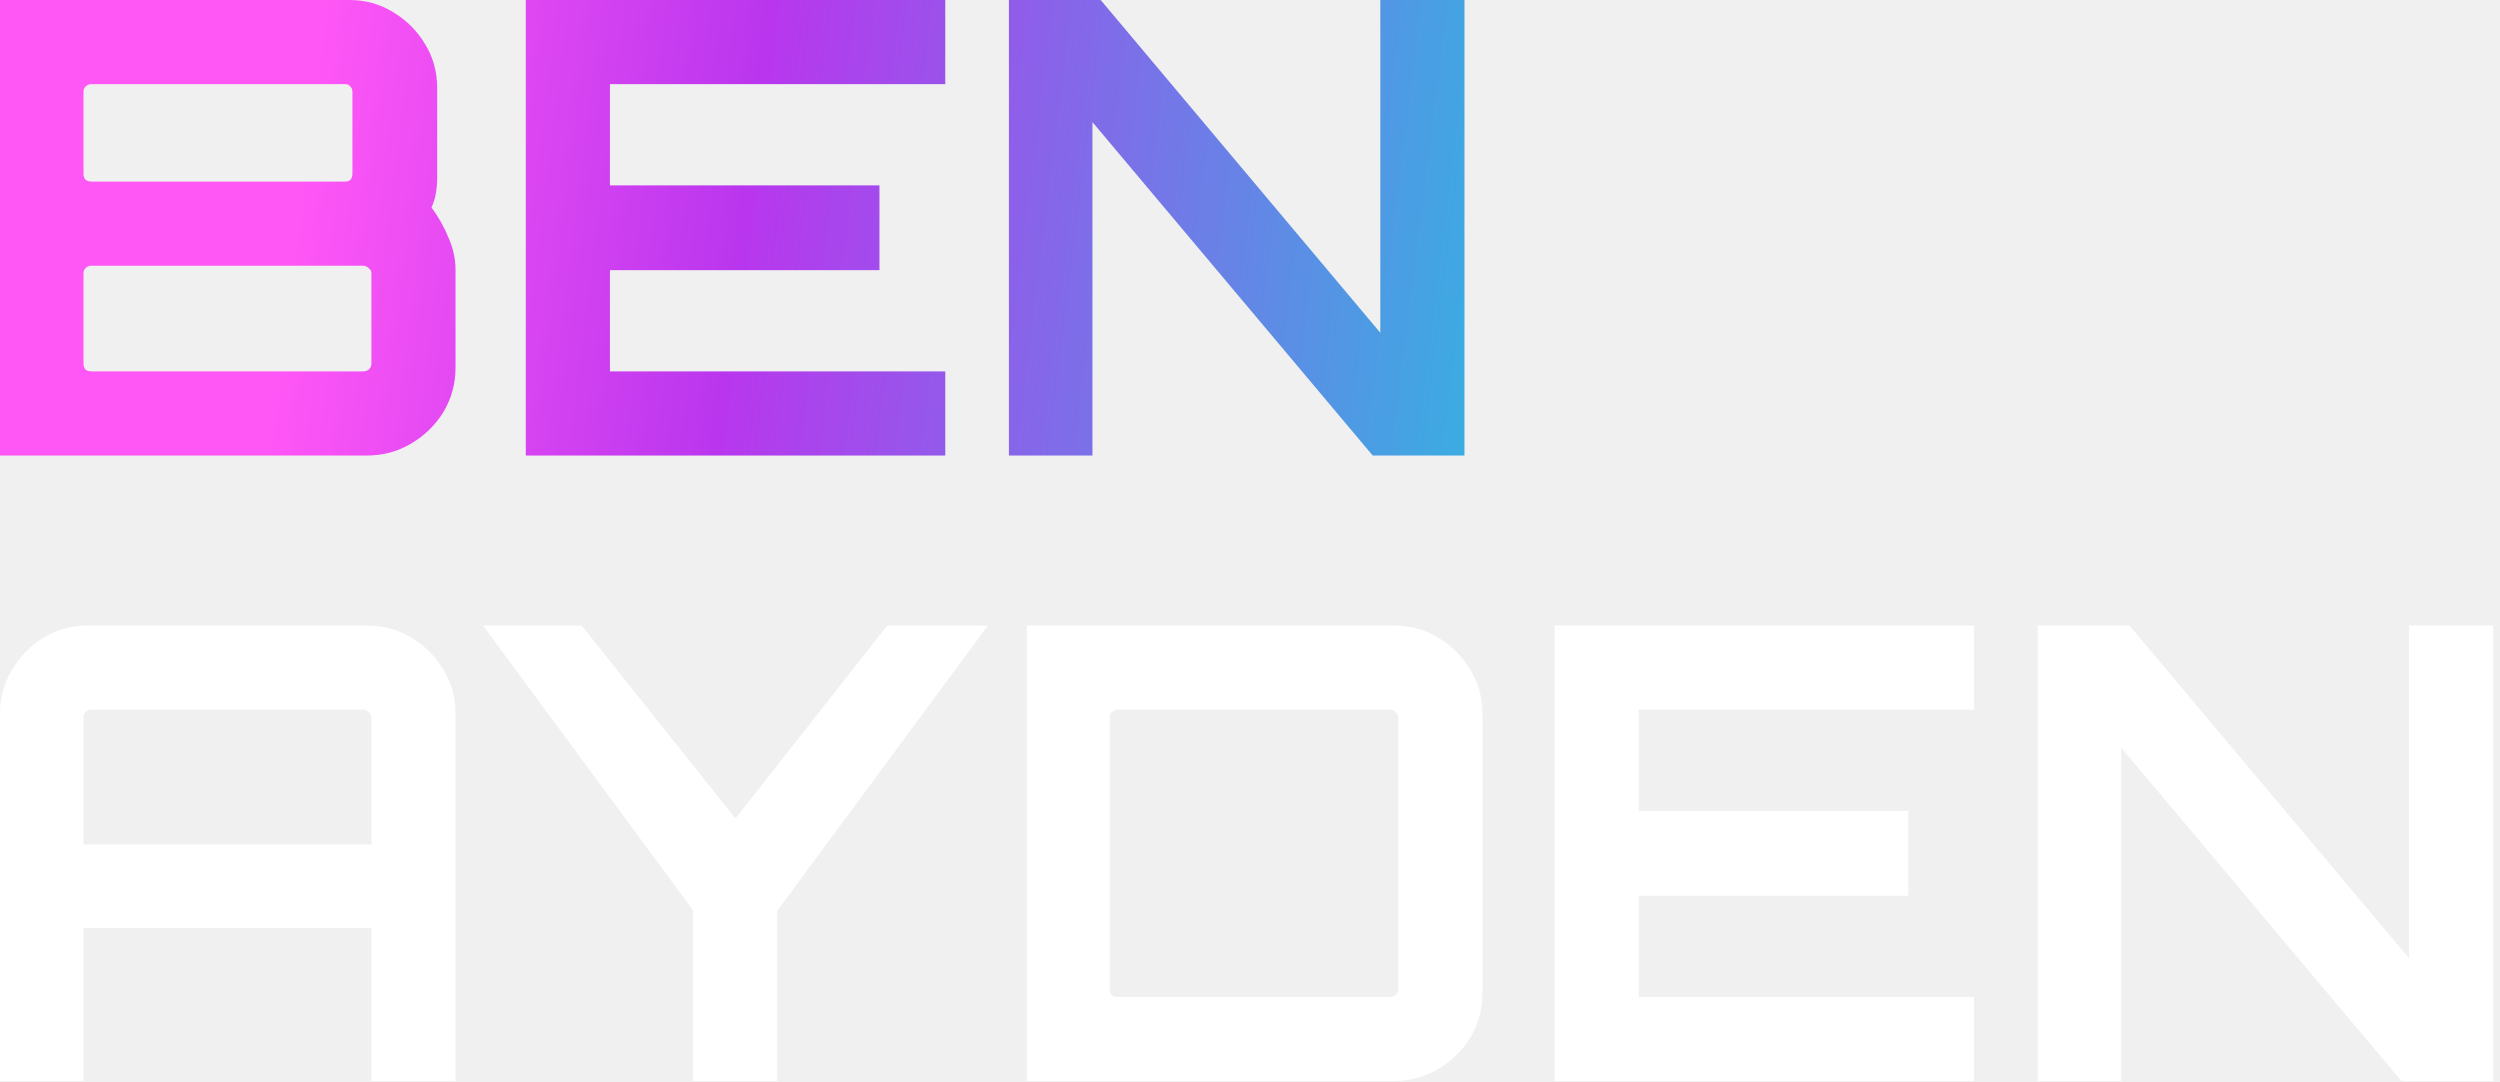
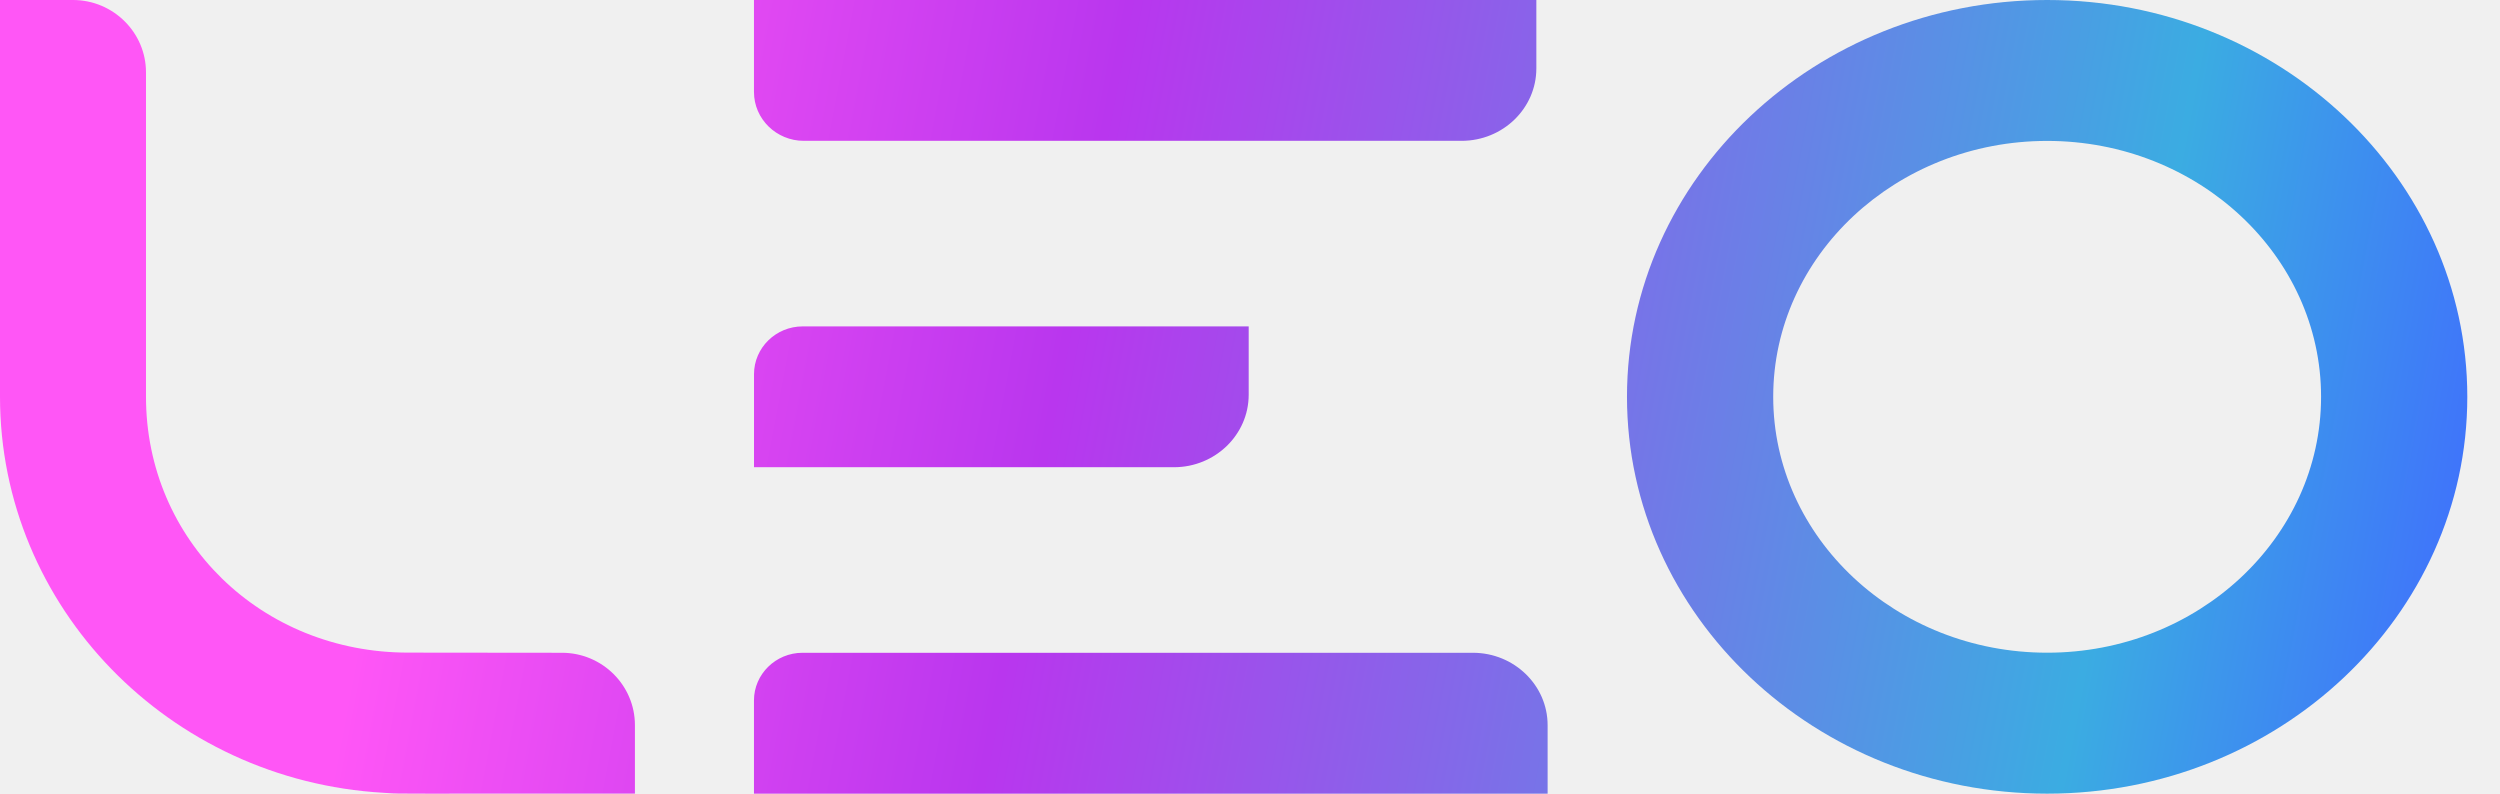
- <svg xmlns="http://www.w3.org/2000/svg" width="111" height="48" viewBox="0 0 111 48" fill="none">
-   <path d="M0 48V31.679C0 30.967 0.178 30.321 0.534 29.741C0.89 29.141 1.358 28.664 1.938 28.308C2.538 27.952 3.193 27.774 3.905 27.774H16.293C17.005 27.774 17.66 27.952 18.259 28.308C18.859 28.664 19.336 29.141 19.692 29.741C20.048 30.321 20.226 30.967 20.226 31.679V48H16.49V41.202H3.708V48H0ZM3.708 37.494H16.49V31.847C16.49 31.754 16.452 31.679 16.377 31.623C16.302 31.548 16.218 31.51 16.125 31.51H4.045C3.952 31.51 3.867 31.548 3.792 31.623C3.736 31.679 3.708 31.754 3.708 31.847V37.494Z" fill="white" />
-   <path d="M30.771 48V40.415L21.445 27.774H25.827L32.653 36.342L39.395 27.774H43.862L34.507 40.443V48H30.771Z" fill="white" />
-   <path d="M45.594 48V27.774H61.887C62.599 27.774 63.254 27.952 63.853 28.308C64.453 28.664 64.93 29.141 65.286 29.741C65.642 30.321 65.82 30.967 65.82 31.679V44.095C65.82 44.807 65.642 45.462 65.286 46.062C64.93 46.642 64.453 47.111 63.853 47.466C63.254 47.822 62.599 48 61.887 48H45.594ZM49.611 44.264H61.718C61.812 44.264 61.897 44.236 61.971 44.18C62.046 44.105 62.084 44.02 62.084 43.927V31.847C62.084 31.754 62.046 31.679 61.971 31.623C61.897 31.548 61.812 31.51 61.718 31.51H49.611C49.517 31.51 49.433 31.548 49.358 31.623C49.302 31.679 49.274 31.754 49.274 31.847V43.927C49.274 44.02 49.302 44.105 49.358 44.18C49.433 44.236 49.517 44.264 49.611 44.264Z" fill="white" />
-   <path d="M69.022 48V27.774H87.647V31.51H72.758V36.005H84.725V39.769H72.758V44.264H87.647V48H69.022Z" fill="white" />
-   <path d="M90.473 48V27.774H94.547L106.963 42.55V27.774H110.699V48H106.626L94.181 33.196V48H90.473Z" fill="white" />
-   <path d="M0 20.226V0H15.507C16.218 0 16.864 0.178 17.445 0.534C18.044 0.89 18.522 1.367 18.878 1.966C19.233 2.547 19.411 3.193 19.411 3.905V7.866C19.411 8.109 19.393 8.343 19.355 8.568C19.318 8.793 19.252 9.008 19.159 9.214C19.477 9.645 19.73 10.094 19.917 10.562C20.123 11.031 20.226 11.499 20.226 11.967V16.321C20.226 17.033 20.048 17.688 19.692 18.288C19.336 18.868 18.859 19.336 18.259 19.692C17.66 20.048 17.005 20.226 16.293 20.226H0ZM4.045 16.49H16.125C16.218 16.49 16.302 16.462 16.377 16.405C16.452 16.331 16.49 16.246 16.49 16.153V12.136C16.49 12.042 16.452 11.967 16.377 11.911C16.302 11.836 16.218 11.799 16.125 11.799H4.045C3.952 11.799 3.867 11.836 3.792 11.911C3.736 11.967 3.708 12.042 3.708 12.136V16.153C3.708 16.246 3.736 16.331 3.792 16.405C3.867 16.462 3.952 16.49 4.045 16.49ZM4.045 8.062H15.338C15.432 8.062 15.507 8.034 15.563 7.978C15.619 7.903 15.647 7.819 15.647 7.725V4.073C15.647 3.98 15.619 3.905 15.563 3.849C15.507 3.774 15.432 3.736 15.338 3.736H4.045C3.952 3.736 3.867 3.774 3.792 3.849C3.736 3.905 3.708 3.98 3.708 4.073V7.725C3.708 7.819 3.736 7.903 3.792 7.978C3.867 8.034 3.952 8.062 4.045 8.062Z" fill="url(#paint0_linear_994_94)" />
-   <path d="M23.345 20.226V0H41.97V3.736H27.081V8.231H39.048V11.995H27.081V16.49H41.97V20.226H23.345Z" fill="url(#paint1_linear_994_94)" />
-   <path d="M44.796 20.226V0H48.87L61.286 14.776V0H65.022V20.226H60.949L48.505 5.422V20.226H44.796Z" fill="url(#paint2_linear_994_94)" />
+ <svg xmlns="http://www.w3.org/2000/svg" width="63" height="20" viewBox="0 0 63 20" fill="none">
+   <path d="M19 2.318V0H38.716V1.724C38.716 2.731 37.872 3.549 36.832 3.549H20.256C19.564 3.549 19 2.997 19 2.318ZM39 18.274V20H19V17.65C19 16.989 19.549 16.45 20.223 16.45H37.117C38.156 16.45 39 17.269 39 18.274ZM29.584 11.774H19.001V9.43C19.001 8.765 19.551 8.225 20.229 8.225H31.467V9.95C31.466 10.956 30.621 11.774 29.584 11.774Z" fill="url(#paint0_linear_136_1287)" />
+   <path d="M16 18.273V19.998L11.935 19.999C11.468 19.999 11.115 20 10.842 20C9.984 20 9.945 19.997 9.786 19.986L9.673 19.979C4.25 19.67 0.002 15.286 0 10.001V0H1.838C2.853 0 3.679 0.818 3.679 1.824V9.998C3.679 13.614 6.581 16.446 10.287 16.446L14.16 16.45C15.174 16.449 16 17.268 16 18.273Z" fill="url(#paint1_linear_136_1287)" />
+   <path d="M62.176 9.999C62.176 15.514 57.426 20 51.589 20C45.75 20 41 15.514 41 9.999C41 4.485 45.75 0 51.589 0C57.426 0 62.176 4.485 62.176 9.999ZM58.491 9.999C58.491 6.444 55.394 3.551 51.589 3.551C47.782 3.551 44.685 6.444 44.685 9.999C44.685 13.555 47.782 16.448 51.589 16.448C55.394 16.448 58.491 13.555 58.491 9.999Z" fill="url(#paint2_linear_136_1287)" />
  <defs>
-     <linearGradient id="paint0_linear_994_94" x1="0" y1="0" x2="77.846" y2="9.738" gradientUnits="userSpaceOnUse">
-       <stop offset="0.183" stop-color="#FF56F6" />
-       <stop offset="0.433" stop-color="#B936EE" />
-       <stop offset="0.854" stop-color="#3BACE2" />
+     <linearGradient id="paint0_linear_136_1287" x1="-2.82729e-08" y1="1" x2="63.5" y2="13" gradientUnits="userSpaceOnUse">
+       <stop offset="0.18" stop-color="#FF56F6" />
+       <stop offset="0.43" stop-color="#B936EE" />
+       <stop offset="0.844" stop-color="#3BACE2" />
      <stop offset="1" stop-color="#406AFF" />
    </linearGradient>
-     <linearGradient id="paint1_linear_994_94" x1="0" y1="0" x2="77.846" y2="9.738" gradientUnits="userSpaceOnUse">
-       <stop offset="0.183" stop-color="#FF56F6" />
-       <stop offset="0.433" stop-color="#B936EE" />
-       <stop offset="0.854" stop-color="#3BACE2" />
+     <linearGradient id="paint1_linear_136_1287" x1="-2.82729e-08" y1="1" x2="63.5" y2="13" gradientUnits="userSpaceOnUse">
+       <stop offset="0.18" stop-color="#FF56F6" />
+       <stop offset="0.43" stop-color="#B936EE" />
+       <stop offset="0.844" stop-color="#3BACE2" />
      <stop offset="1" stop-color="#406AFF" />
    </linearGradient>
-     <linearGradient id="paint2_linear_994_94" x1="0" y1="0" x2="77.846" y2="9.738" gradientUnits="userSpaceOnUse">
-       <stop offset="0.183" stop-color="#FF56F6" />
-       <stop offset="0.433" stop-color="#B936EE" />
-       <stop offset="0.854" stop-color="#3BACE2" />
+     <linearGradient id="paint2_linear_136_1287" x1="-2.82729e-08" y1="1" x2="63.5" y2="13" gradientUnits="userSpaceOnUse">
+       <stop offset="0.18" stop-color="#FF56F6" />
+       <stop offset="0.43" stop-color="#B936EE" />
+       <stop offset="0.844" stop-color="#3BACE2" />
      <stop offset="1" stop-color="#406AFF" />
    </linearGradient>
  </defs>
</svg>
